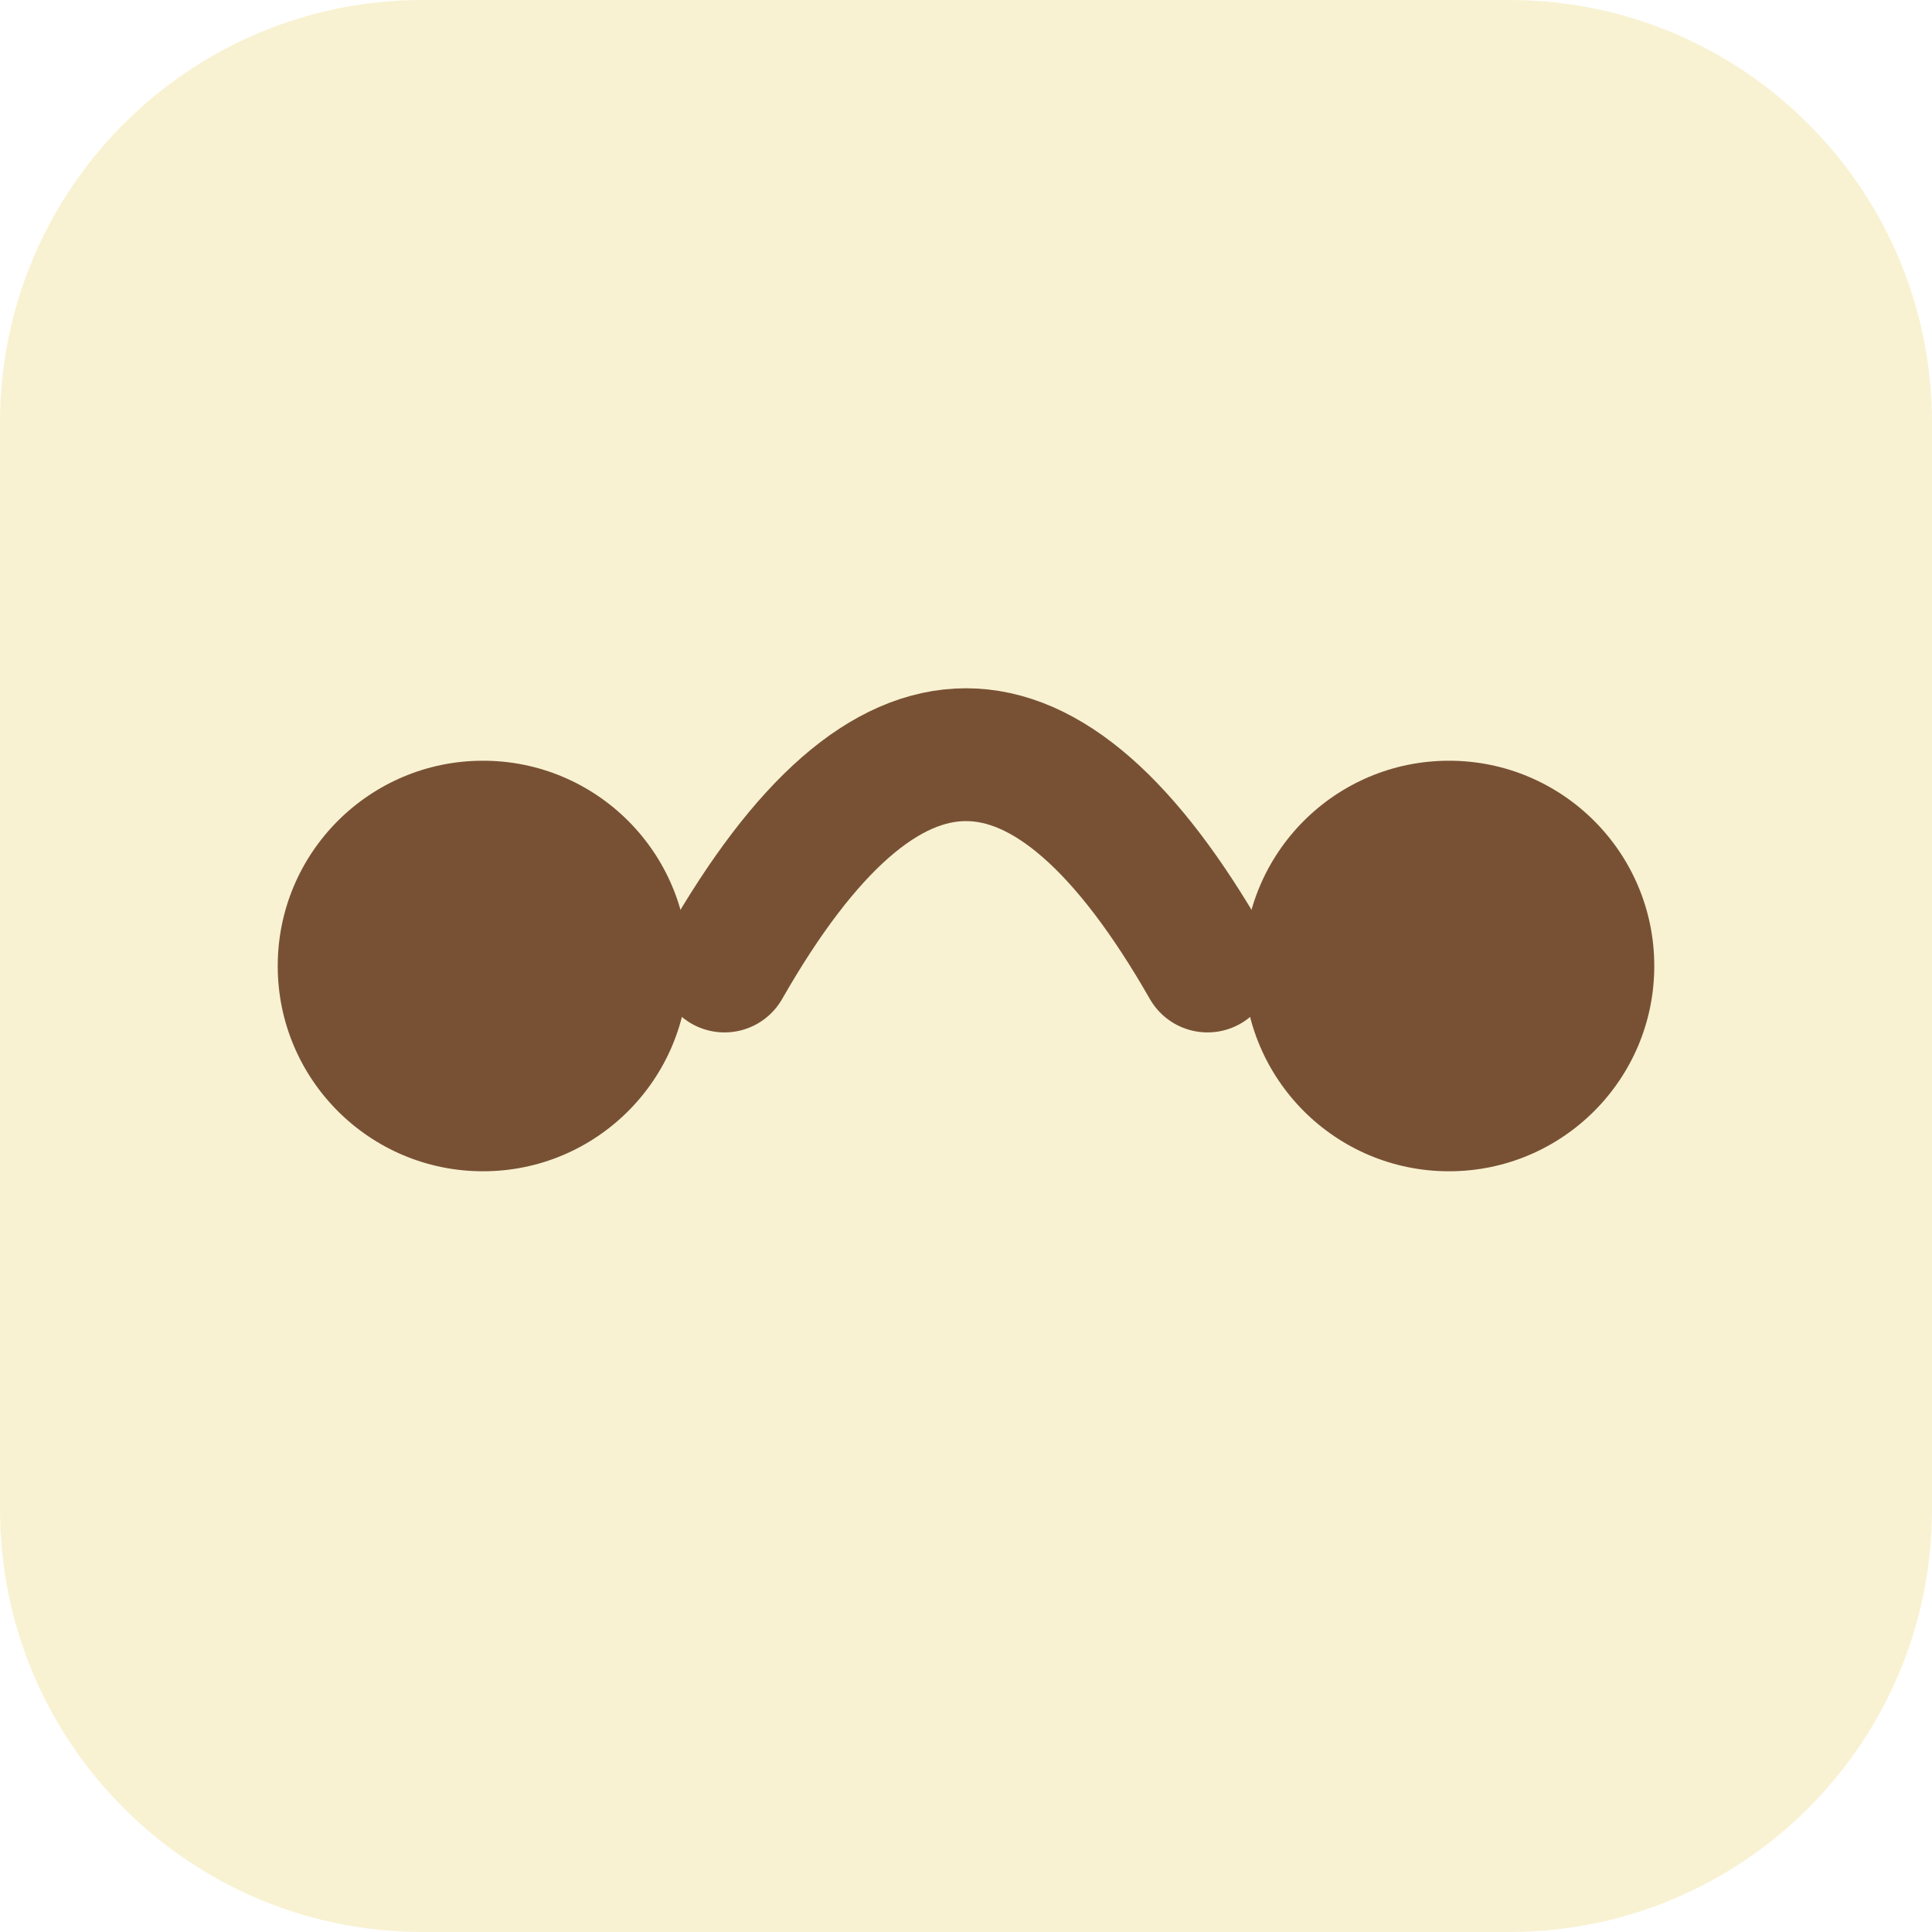
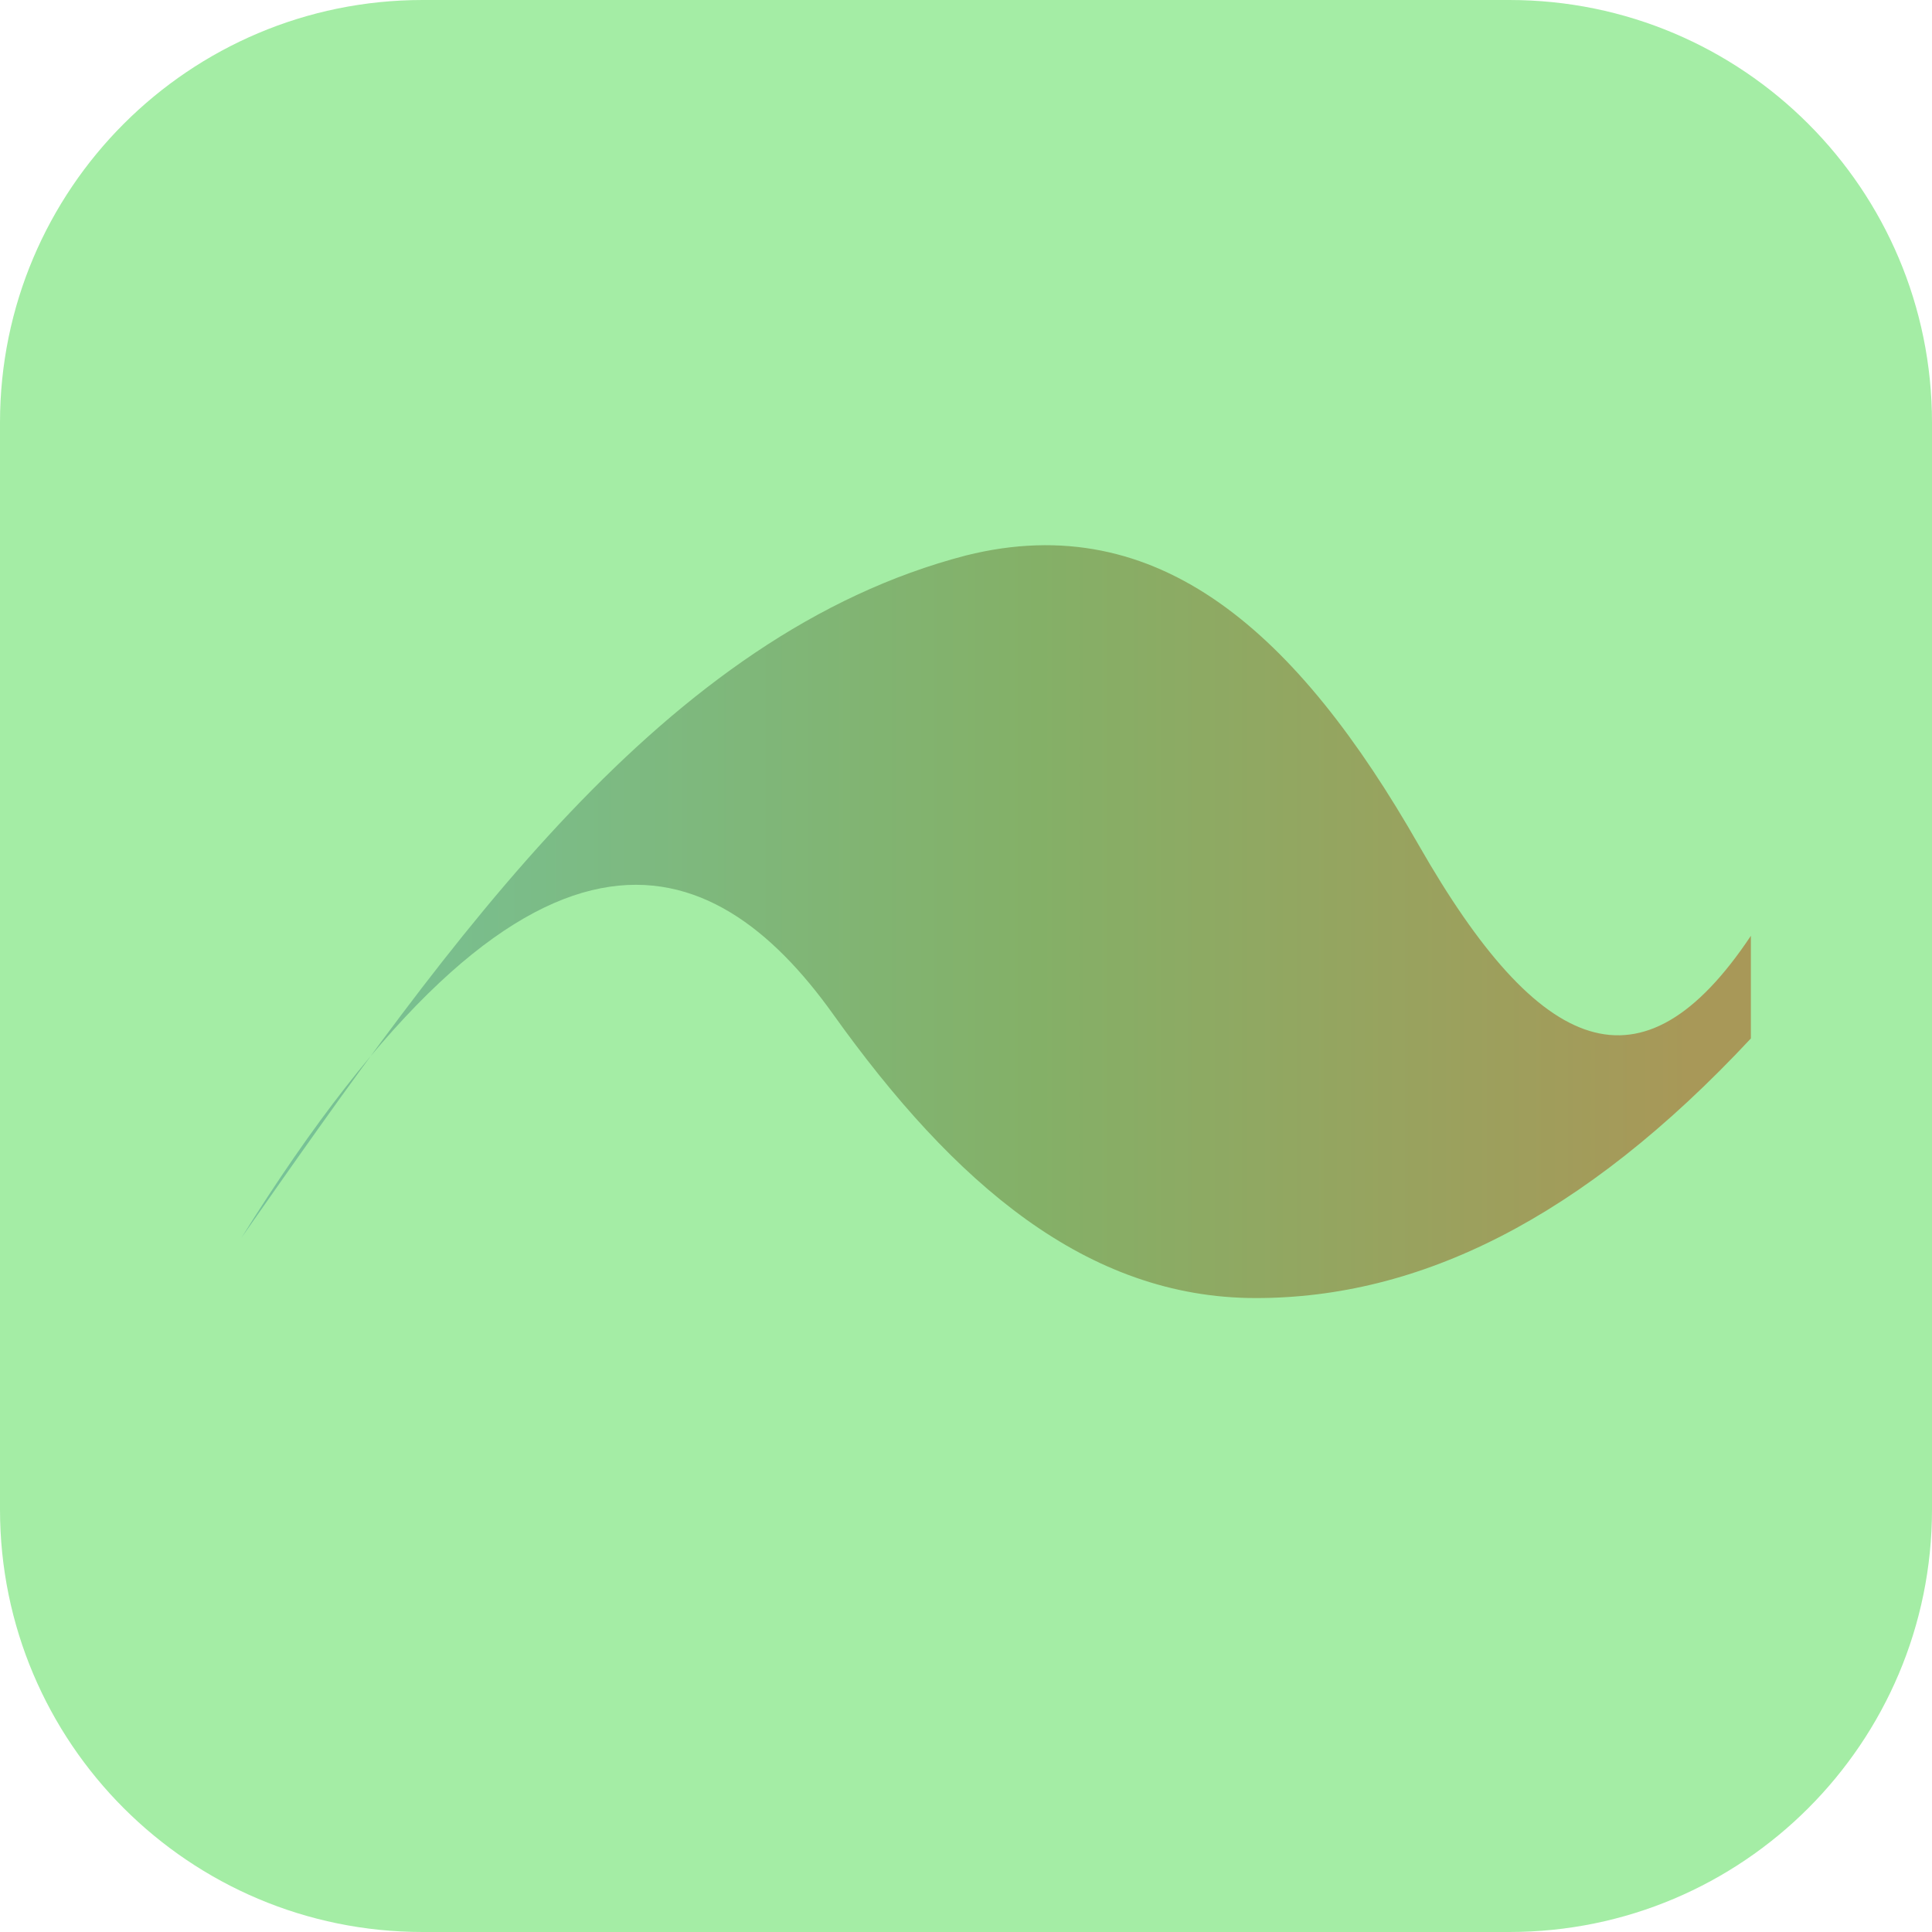
- <svg xmlns="http://www.w3.org/2000/svg" viewBox="0 0 32 32">
-   <rect width="32" height="32" rx="7" fill="#F8F2D2" />
-   <circle cx="8" cy="16" r="3.4" fill="#785135" />
-   <circle cx="24" cy="16" r="3.4" fill="#785135" />
-   <path d="M12 16 Q 16 9 20 16" fill="none" stroke="#785135" stroke-width="2.2" stroke-linecap="round" />
+ <svg xmlns="http://www.w3.org/2000/svg" viewBox="0 0 32 32" role="img" aria-label="Nura">
+   <rect width="32" height="32" rx="7" fill="#A4EDA5" />
+   <defs>
+     <linearGradient id="icoWave" x1="4" y1="16" x2="28" y2="16" gradientUnits="userSpaceOnUse">
+       <stop offset="0%" stop-color="#76C39A" />
+       <stop offset="55%" stop-color="#84B067" />
+       <stop offset="100%" stop-color="#A89858" />
+     </linearGradient>
+   </defs>
+   <path fill="url(#icoWave)" d="M4 20.5 C7.5 15.5 11 10.5 16 9.2 C19.2 8.4 21.5 10.5 23.5 14 C25.5 17.5 27.2 18.2 29 15.5 C29 15.5 29 15.5 29 17.2 C26.2 20.2 23.5 21.5 20.8 21.5 C18 21.5 15.8 19.6 13.8 16.8 C11.8 14 8.8 12.8 4 20.5 Z" />
</svg>
